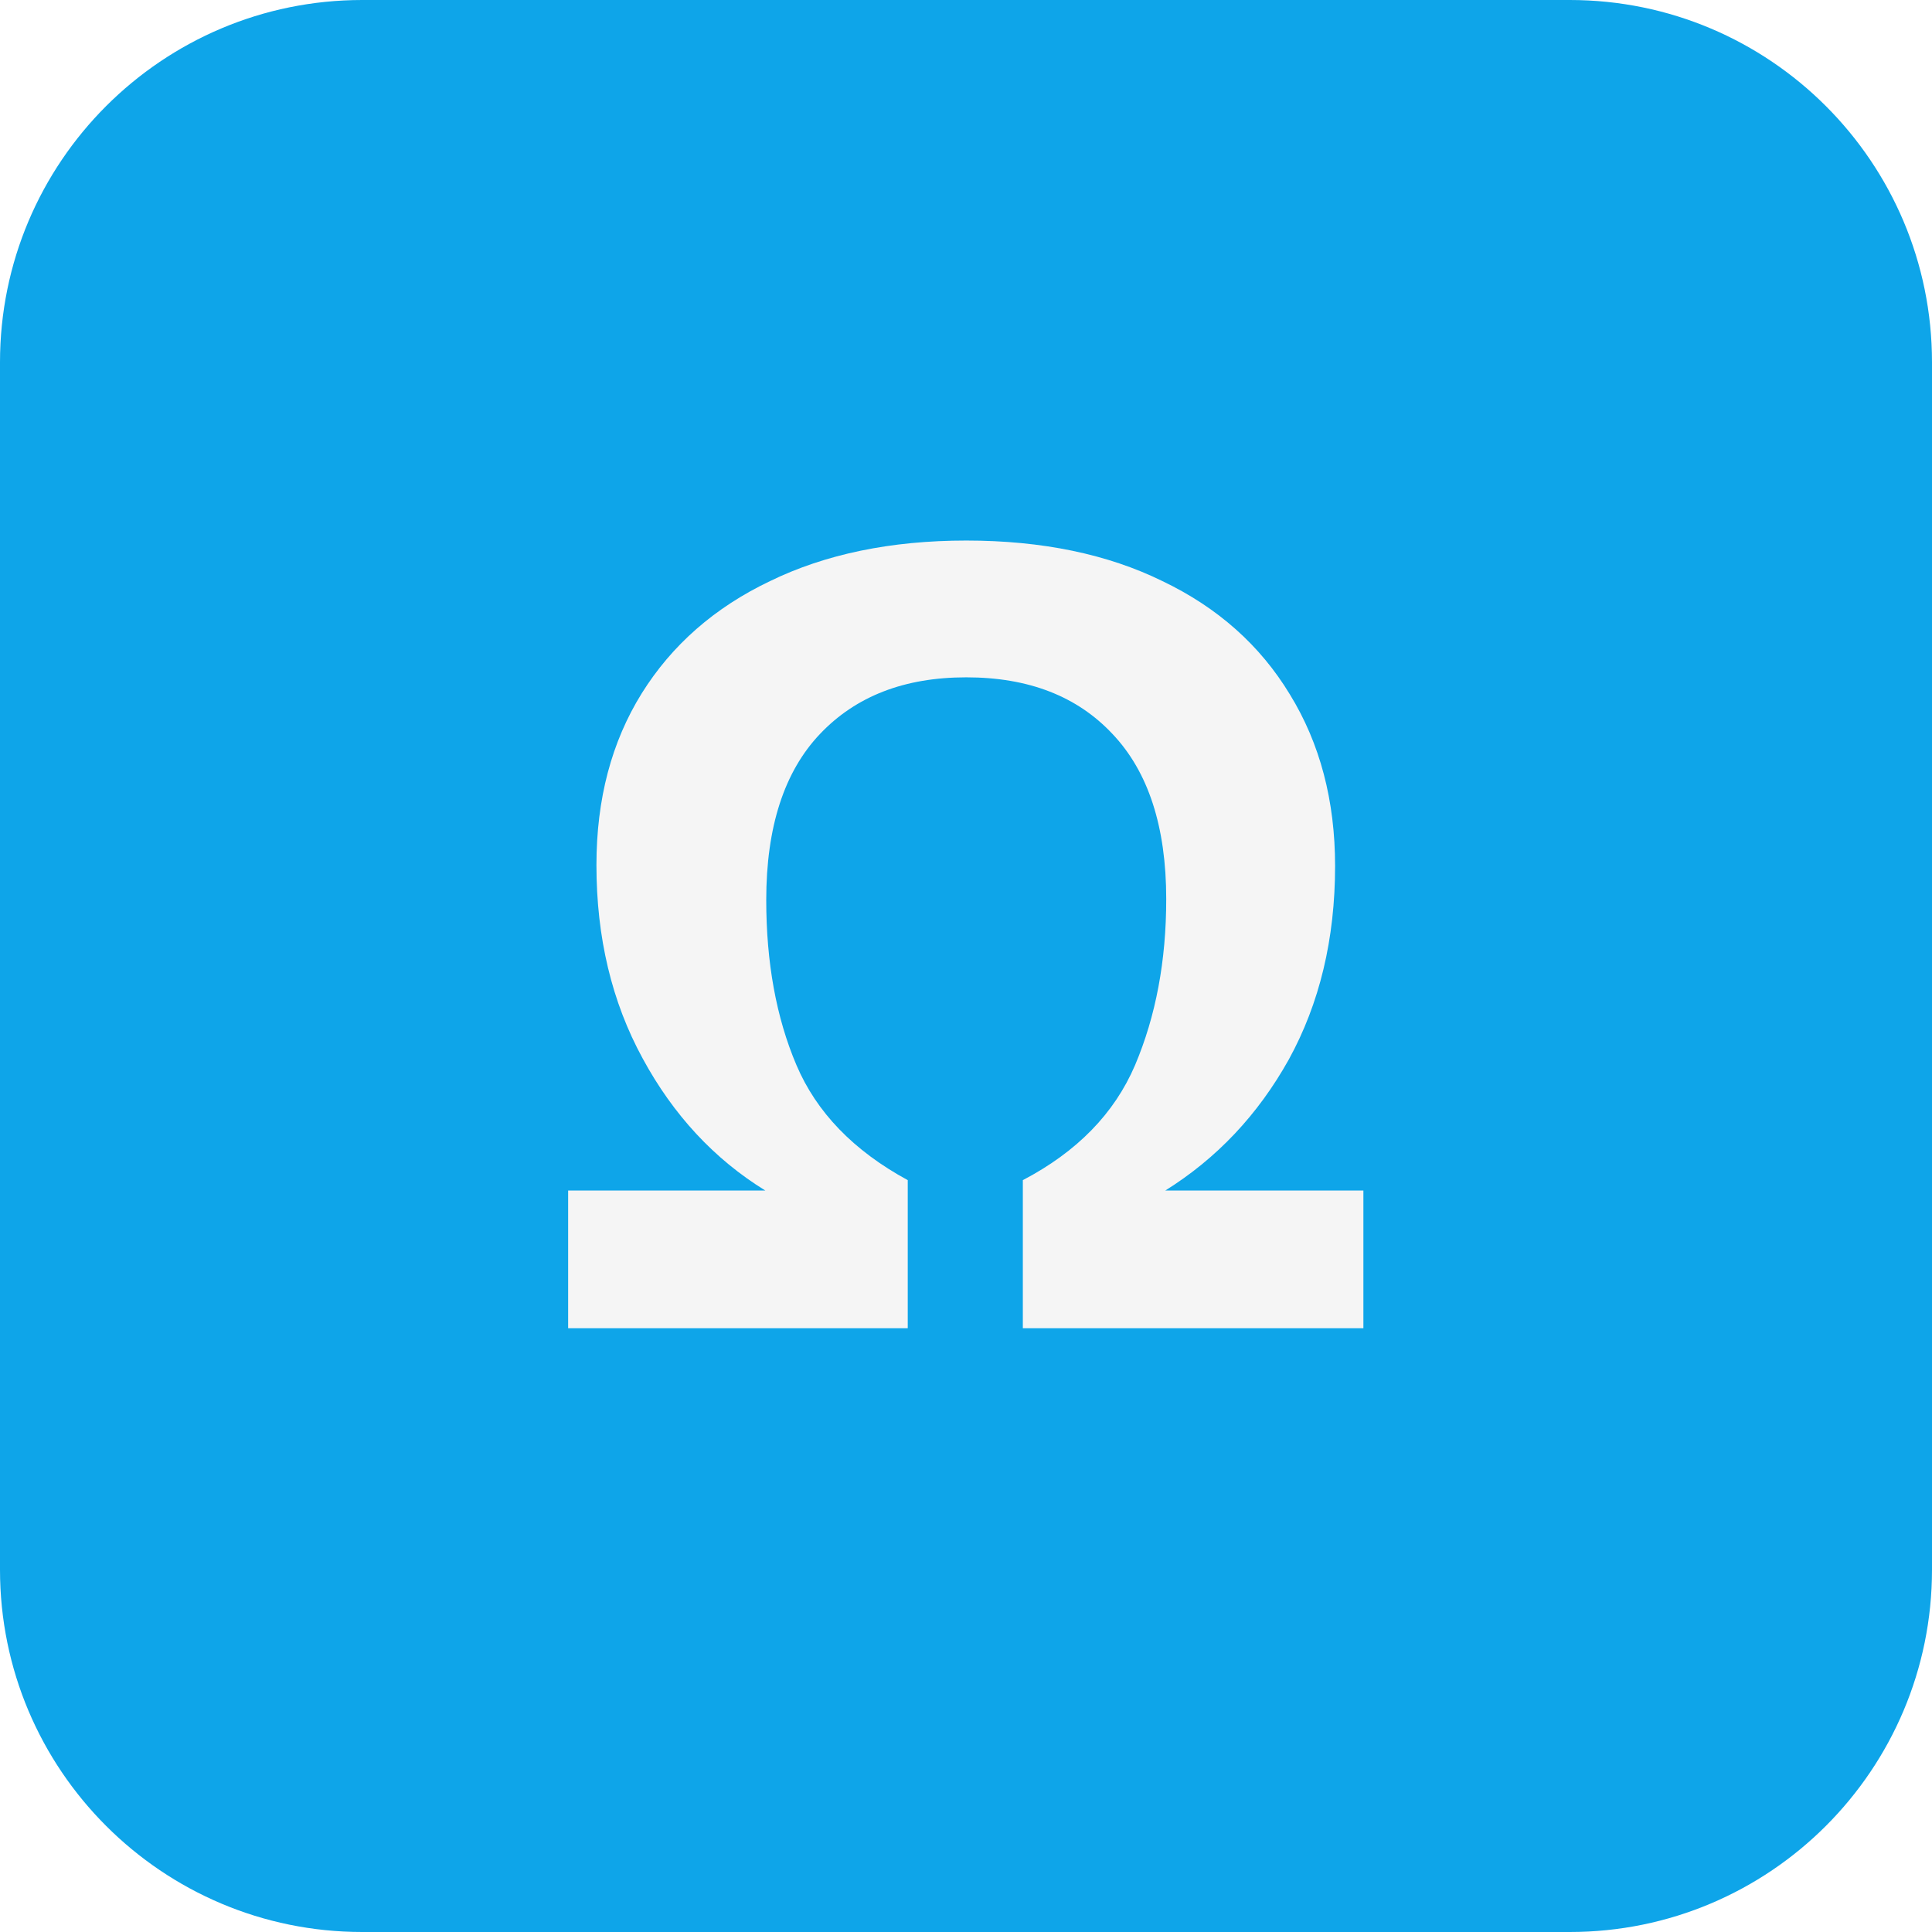
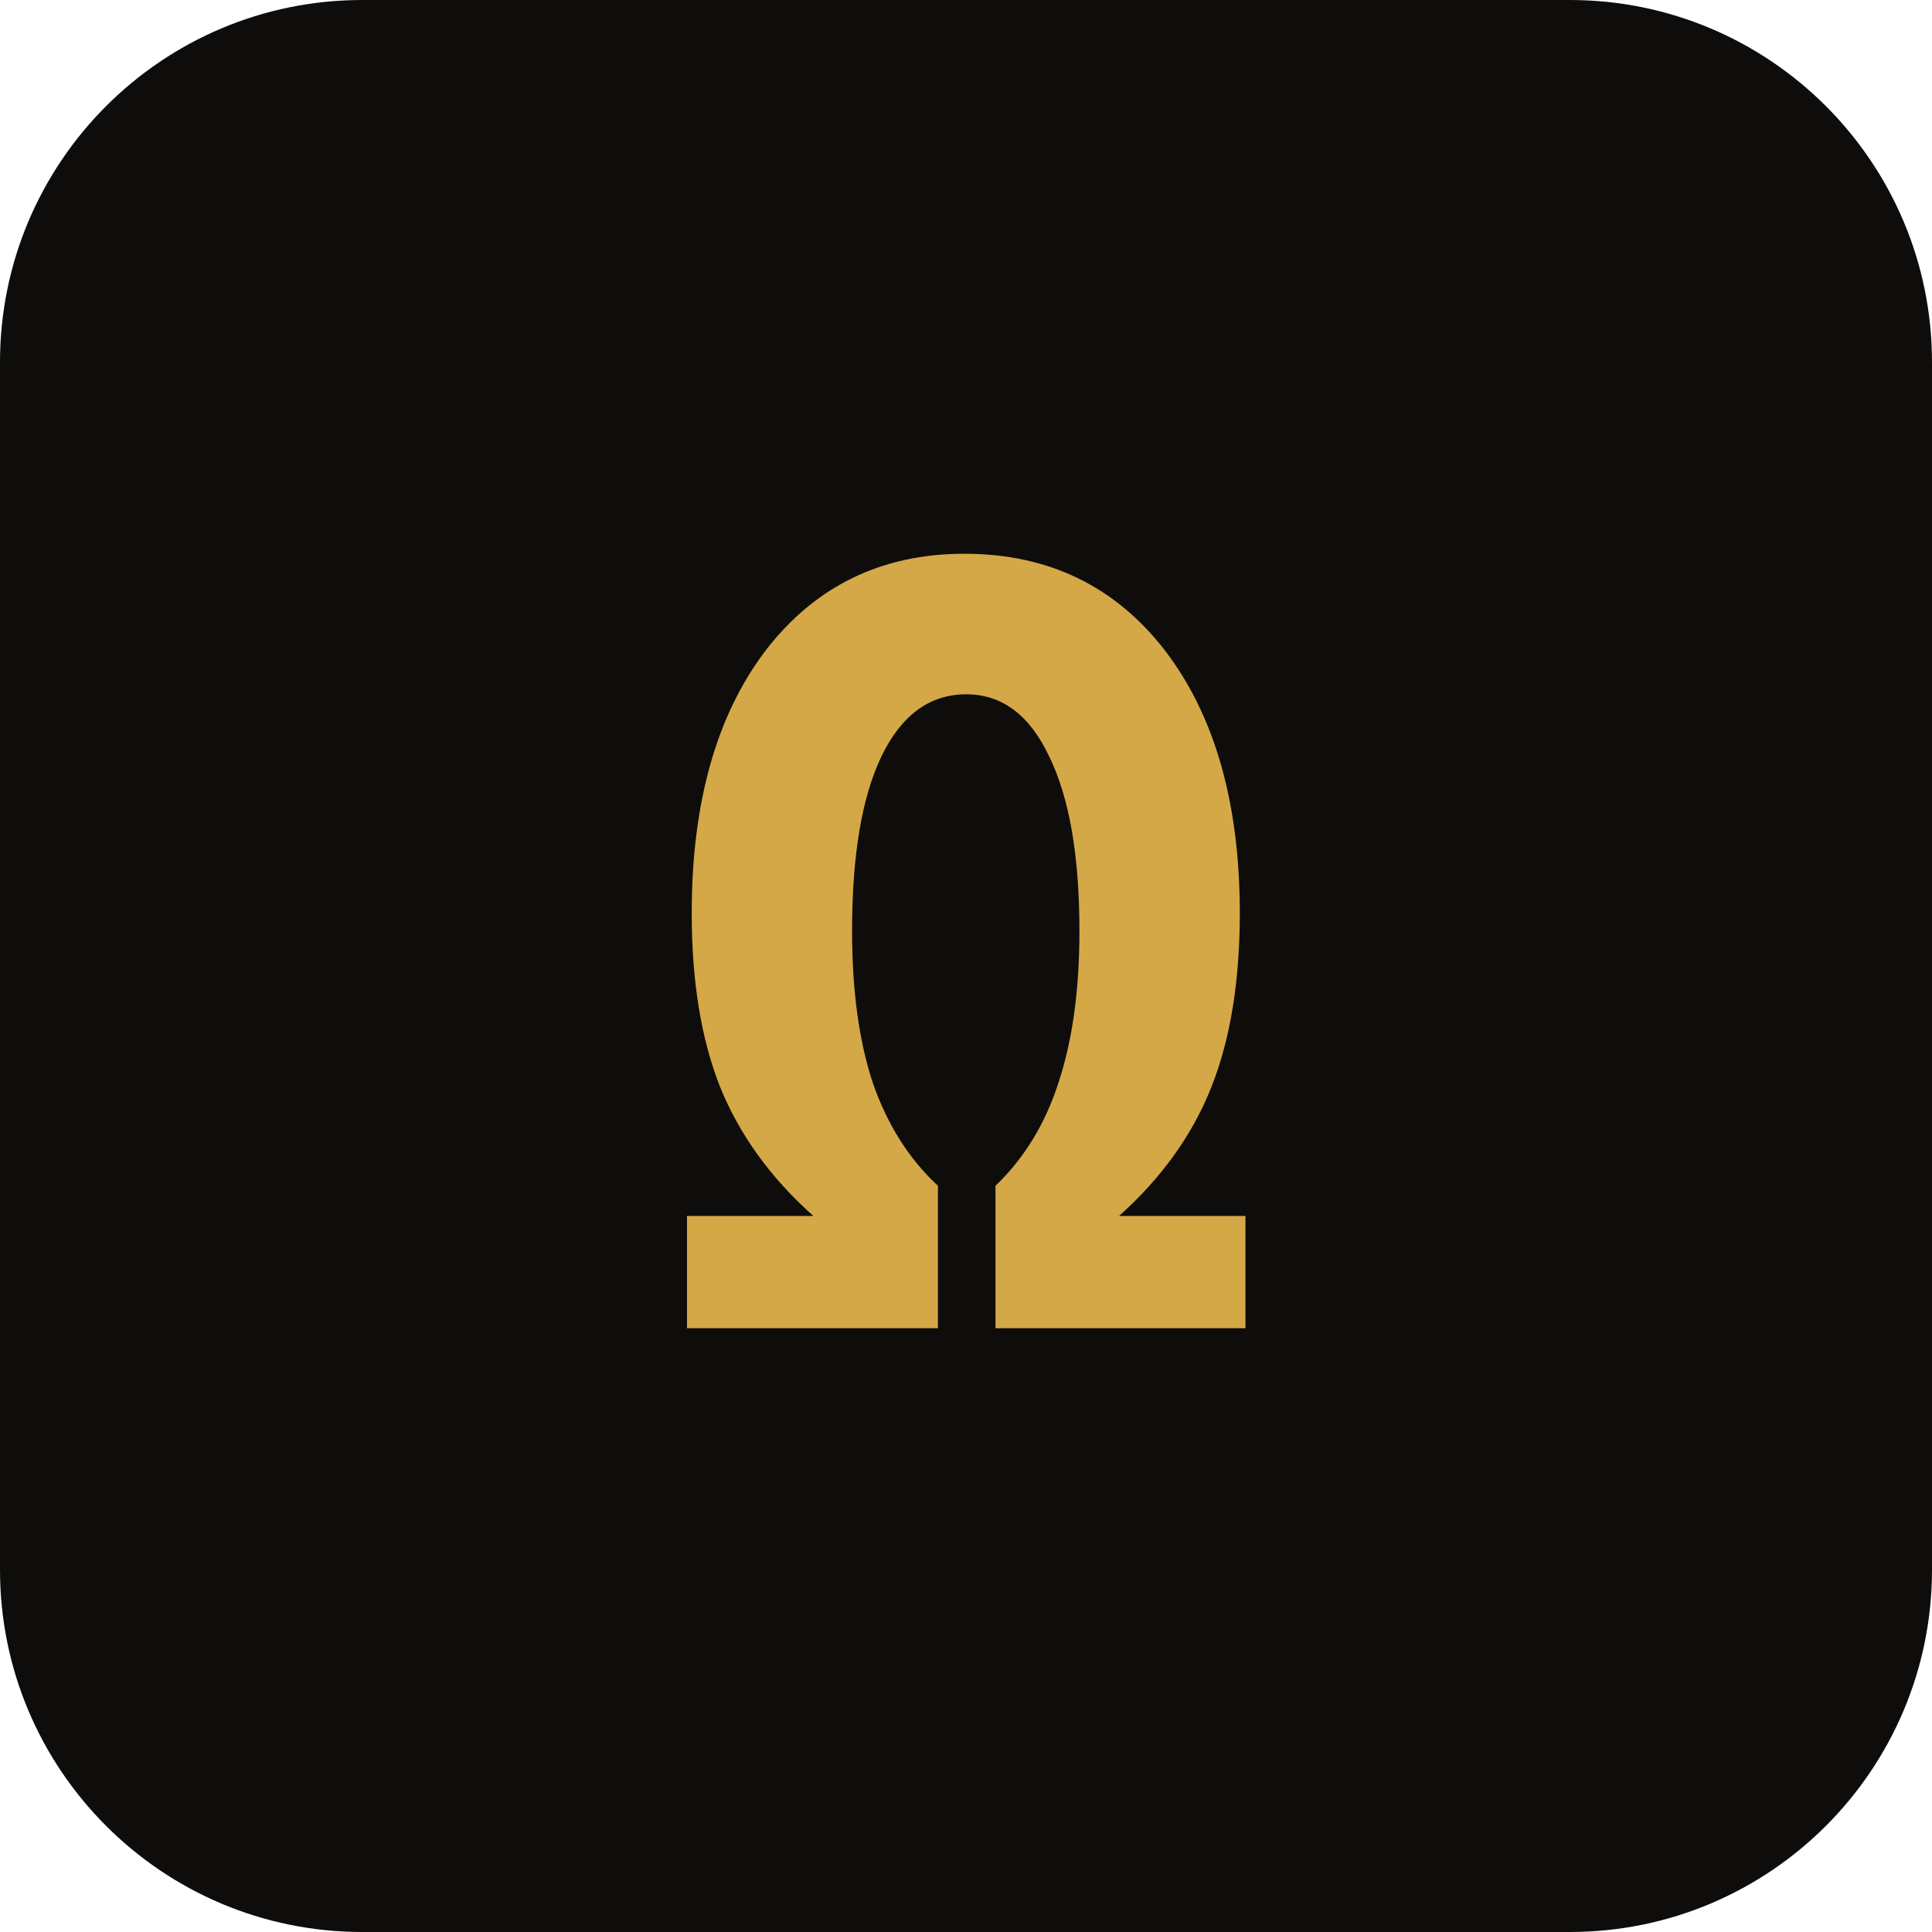
<svg xmlns="http://www.w3.org/2000/svg" viewBox="0 0 32 32" fill="none">
-   <rect width="32" height="32" rx="6" fill="#0EA5E9" />
-   <text x="16" y="22" text-anchor="middle" fill="#F5F5F5" font-family="sans-serif" font-weight="700" font-size="18">Ω</text>
+   <rect width="32" height="32" rx="6" fill="#0E0D0B" />
+   <text x="16" y="22" text-anchor="middle" fill="#D4A847" font-family="ui-monospace, monospace" font-weight="700" font-size="18">Ω</text>
</svg>
